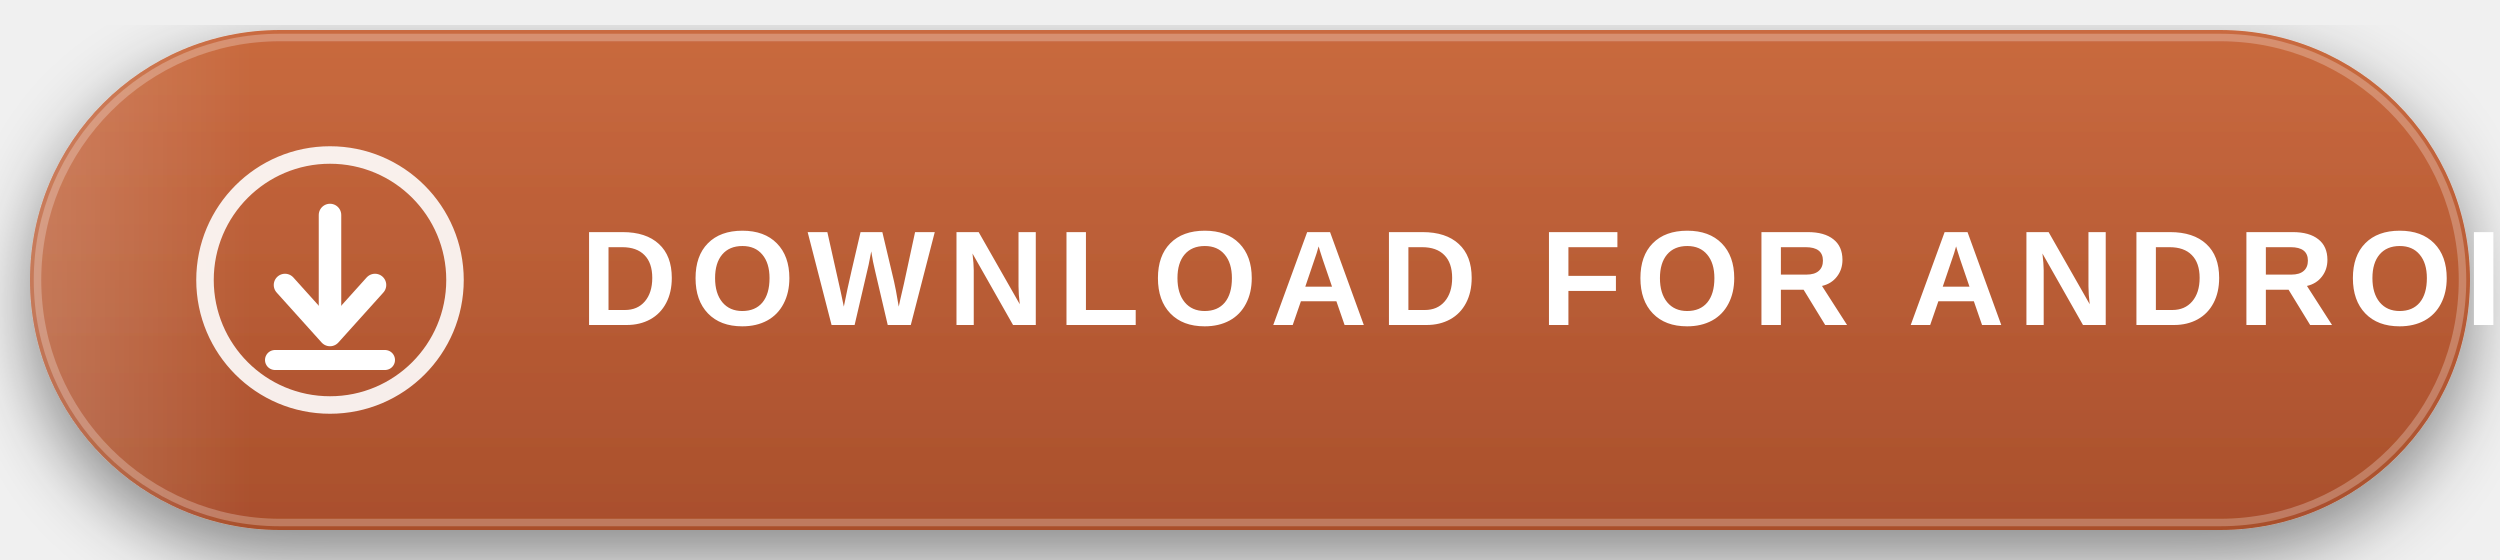
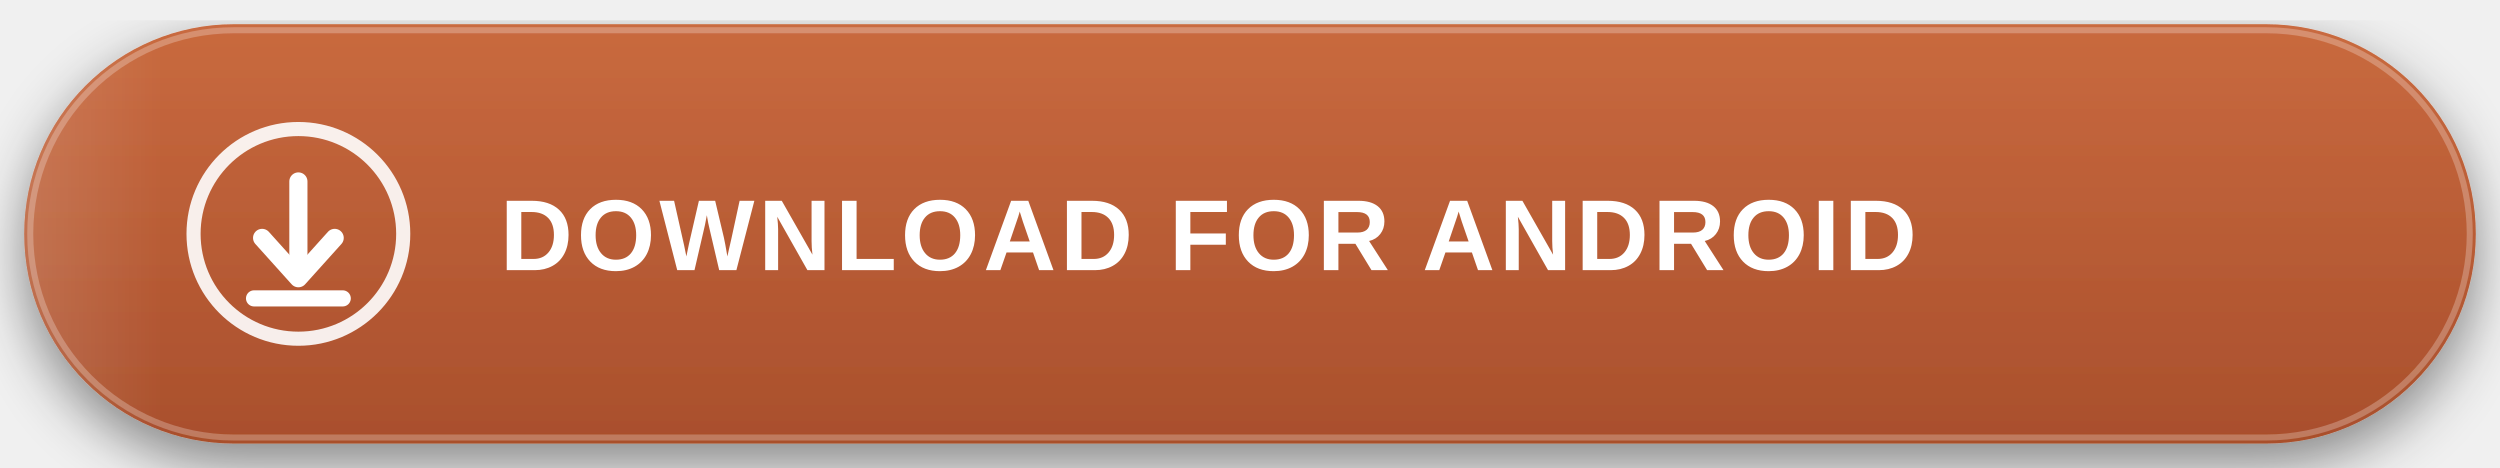
- <svg xmlns="http://www.w3.org/2000/svg" width="500" height="112" viewBox="0 0 500 112" role="img" aria-label="Download Fuso for Android">
+ <svg xmlns="http://www.w3.org/2000/svg" width="620" height="116" viewBox="0 0 620 116" role="img" aria-label="Download Fuso for Android">
  <defs>
-     <linearGradient id="btn2" x1="0" y1="0" x2="0" y2="1">
+     <linearGradient id="btn3" x1="0" y1="0" x2="0" y2="1">
      <stop offset="0" stop-color="#C96A3F" />
      <stop offset="1" stop-color="#A94F2C" />
    </linearGradient>
-     <linearGradient id="sheen2" x1="0" y1="0" x2="1" y2="0">
+     <linearGradient id="sheen3" x1="0" y1="0" x2="1" y2="0">
      <stop offset="0" stop-color="#FFFFFF" stop-opacity="0" />
      <stop offset="0.5" stop-color="#FFFFFF" stop-opacity="0.45" />
      <stop offset="1" stop-color="#FFFFFF" stop-opacity="0" />
    </linearGradient>
-     <filter id="shadow2" x="-20%" y="-30%" width="140%" height="170%">
+     <filter id="shadow3" x="-20%" y="-30%" width="140%" height="170%">
      <feDropShadow dx="0" dy="5" stdDeviation="7" flood-color="#000000" flood-opacity="0.45" />
    </filter>
-     <clipPath id="pill">
-       <rect x="6" y="6" width="488" height="100" rx="50" />
+     <clipPath id="pill3">
+       <rect x="6" y="6" width="608" height="104" rx="52" />
    </clipPath>
    <style>
      .sweep { animation: sweep 4.2s cubic-bezier(.5,.1,.4,.9) infinite; }
      @keyframes sweep {
-         0% { transform: translateX(-220px) skewX(-18deg); }
-         42%, 100% { transform: translateX(660px) skewX(-18deg); }
+         0% { transform: translateX(-260px) skewX(-18deg); }
+         42%, 100% { transform: translateX(720px) skewX(-18deg); }
      }
      .glyph { animation: nudge 2.6s ease-in-out infinite; }
      @keyframes nudge { 0%, 100% { transform: translateY(0); } 50% { transform: translateY(3px); } }
    </style>
  </defs>
-   <g filter="url(#shadow2)">
-     <rect x="6" y="6" width="488" height="100" rx="50" fill="url(#btn2)" />
+   <g filter="url(#shadow3)">
+     <rect x="6" y="6" width="608" height="104" rx="52" fill="url(#btn3)" />
  </g>
-   <rect x="7.5" y="7.5" width="485" height="97" rx="48.5" fill="none" stroke="#FFFFFF" stroke-opacity="0.25" stroke-width="1.5" />
-   <g clip-path="url(#pill)">
-     <rect class="sweep" x="-60" y="-10" width="110" height="132" fill="url(#sheen2)" opacity="0.5" />
+   <rect x="7.5" y="7.5" width="605" height="101" rx="50.5" fill="none" stroke="#FFFFFF" stroke-opacity="0.25" stroke-width="1.5" />
+   <g clip-path="url(#pill3)">
+     <rect class="sweep" x="-70" y="-10" width="110" height="136" fill="url(#sheen3)" opacity="0.5" />
  </g>
  <g class="glyph">
-     <circle cx="66" cy="56" r="25" fill="none" stroke="#FFFFFF" stroke-opacity="0.9" stroke-width="3.5" />
-     <line x1="66" y1="43" x2="66" y2="64" stroke="#FFFFFF" stroke-width="4.5" stroke-linecap="round" />
-     <path d="M57 57 L66 67 L75 57" fill="none" stroke="#FFFFFF" stroke-width="4.5" stroke-linecap="round" stroke-linejoin="round" />
-     <line x1="55" y1="72" x2="77" y2="72" stroke="#FFFFFF" stroke-width="4" stroke-linecap="round" />
+     <circle cx="74" cy="58" r="26" fill="none" stroke="#FFFFFF" stroke-opacity="0.9" stroke-width="3.5" />
+     <line x1="74" y1="45" x2="74" y2="66" stroke="#FFFFFF" stroke-width="4.5" stroke-linecap="round" />
+     <path d="M65 59 L74 69 L83 59" fill="none" stroke="#FFFFFF" stroke-width="4.5" stroke-linecap="round" stroke-linejoin="round" />
+     <line x1="63" y1="74" x2="85" y2="74" stroke="#FFFFFF" stroke-width="4" stroke-linecap="round" />
  </g>
-   <text x="116" y="65" font-family="'Segoe UI', 'Helvetica Neue', Arial, sans-serif" font-size="27" font-weight="800" letter-spacing="2.5" fill="#FFFFFF">DOWNLOAD FOR ANDROID</text>
+   <text x="124" y="67" font-family="'Segoe UI', 'Helvetica Neue', Arial, sans-serif" font-size="25" font-weight="800" letter-spacing="1" fill="#FFFFFF" textLength="452" lengthAdjust="spacingAndGlyphs">DOWNLOAD FOR ANDROID</text>
</svg>
